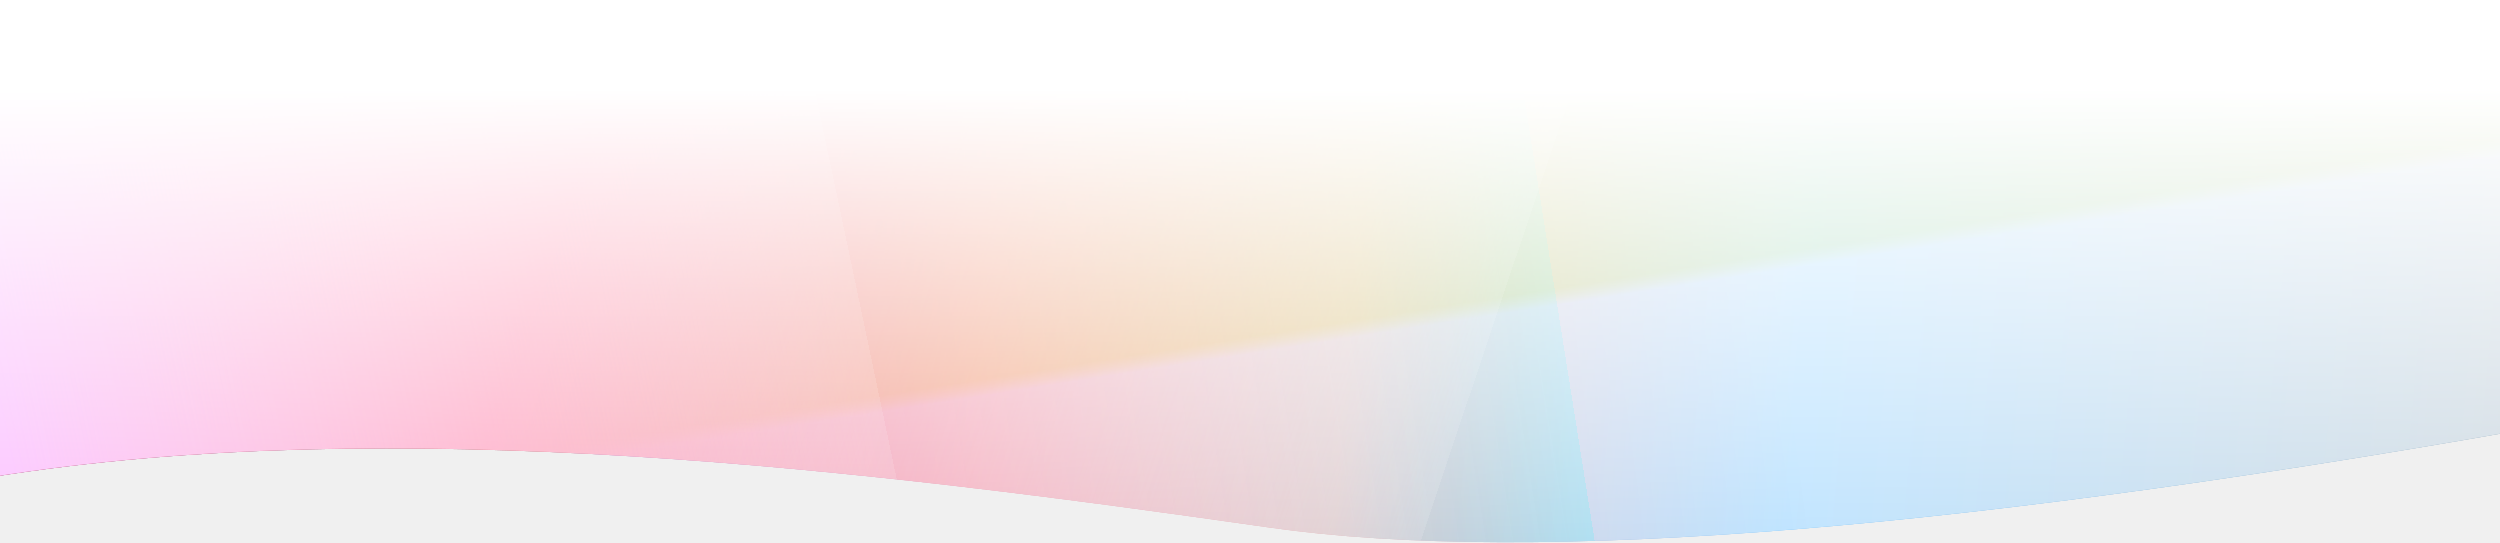
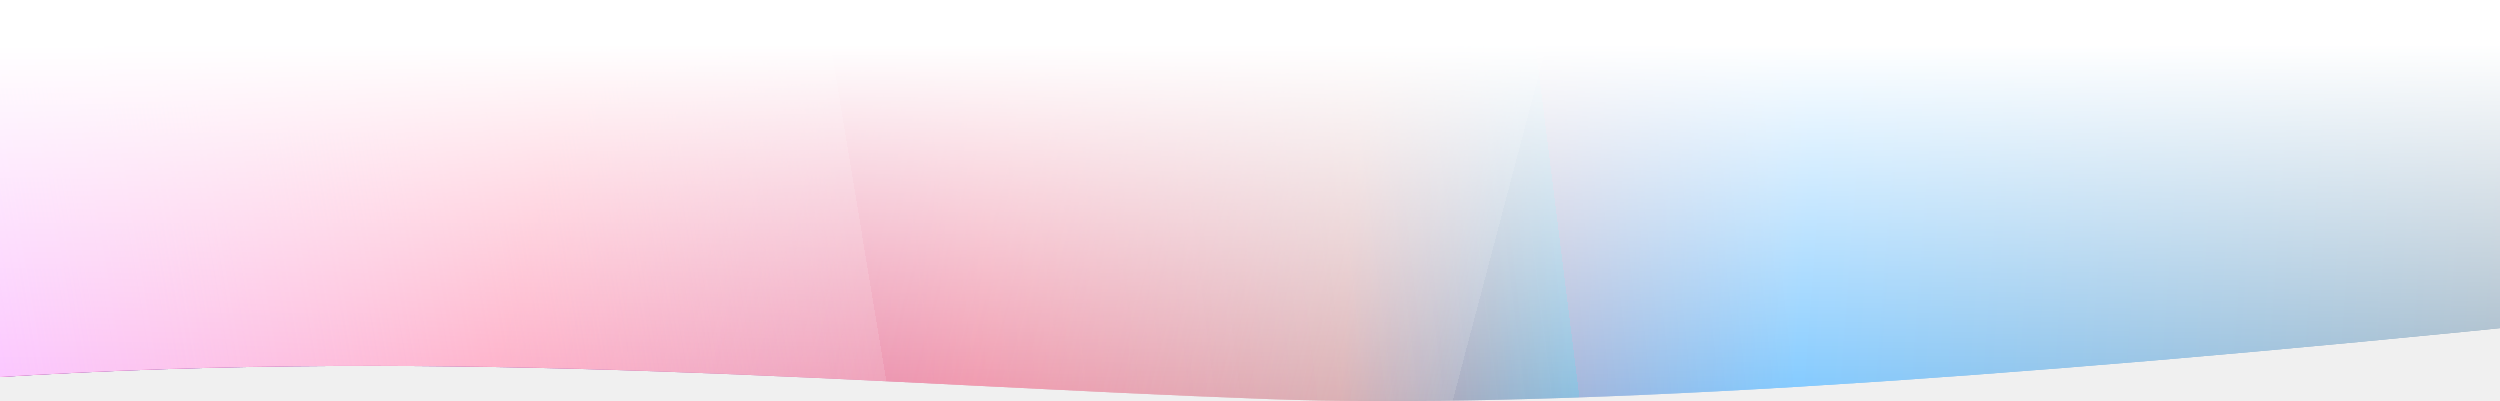
- <svg xmlns="http://www.w3.org/2000/svg" xmlns:xlink="http://www.w3.org/1999/xlink" width="1480px" height="321px" viewBox="0 0 1480 321" version="1.1">
+ <svg xmlns="http://www.w3.org/2000/svg" xmlns:xlink="http://www.w3.org/1999/xlink" width="1480px" height="237px" viewBox="0 0 1480 237" version="1.1">
  <defs>
-     <linearGradient x1="-11.419%" y1="51.755%" x2="99.77%" y2="49.708%" id="linearGradient-1">
+     <linearGradient x1="-11.419%" y1="51.085%" x2="99.77%" y2="49.82%" id="linearGradient-1">
      <stop stop-color="#61554C" offset="0%" />
      <stop stop-color="#0092FF" offset="37.229%" />
      <stop stop-color="#0792FB" offset="37.727%" />
      <stop stop-color="#408CDC" offset="41.679%" />
      <stop stop-color="#C68092" offset="51.325%" />
      <stop stop-color="#E07E84" offset="52.817%" />
      <stop stop-color="#E66789" offset="65.38%" />
      <stop stop-color="#0013FF" offset="100%" />
    </linearGradient>
-     <linearGradient x1="36.43%" y1="50.922%" x2="38.037%" y2="48.94%" id="linearGradient-2">
-       <stop stop-color="#FFFFFF" stop-opacity="0.5" offset="0%" />
-       <stop stop-color="#FFFFD4" stop-opacity="0.5" offset="16.73%" />
-       <stop stop-color="#FFFFCC" stop-opacity="0.5" offset="20.153%" />
-       <stop stop-color="#FFFFC5" stop-opacity="0.5" offset="22.926%" />
-       <stop stop-color="#FFFF00" stop-opacity="0.419" offset="100%" />
-     </linearGradient>
-     <linearGradient x1="126.706%" y1="49.29%" x2="86.282%" y2="50.049%" id="linearGradient-3">
+     <linearGradient x1="126.706%" y1="49.561%" x2="86.282%" y2="50.03%" id="linearGradient-2">
      <stop stop-color="#FF0000" stop-opacity="0.5" offset="0%" />
      <stop stop-color="#FF0000" stop-opacity="0" offset="100%" />
    </linearGradient>
-     <linearGradient x1="67.52%" y1="50.15%" x2="31.334%" y2="49.183%" id="linearGradient-4">
+     <linearGradient x1="67.52%" y1="50.093%" x2="31.334%" y2="49.495%" id="linearGradient-3">
      <stop stop-color="#FFFFFF" stop-opacity="0" offset="0%" />
      <stop stop-color="#FFFFFF" stop-opacity="0.007" offset="9.571%" />
      <stop stop-color="#FFFFFF" stop-opacity="0.5" offset="100%" />
    </linearGradient>
-     <linearGradient x1="69.678%" y1="51.857%" x2="39.669%" y2="50.925%" id="linearGradient-5">
+     <linearGradient x1="69.678%" y1="51.148%" x2="39.669%" y2="50.572%" id="linearGradient-4">
      <stop stop-color="#0C677F" stop-opacity="0.077" offset="0%" />
      <stop stop-color="#0B8292" stop-opacity="0.176" offset="24.501%" />
      <stop stop-color="#07C5C0" stop-opacity="0.415" offset="83.58%" />
      <stop stop-color="#00FDFF" stop-opacity="0.477" offset="100%" />
      <stop stop-color="#00FFA2" stop-opacity="0" offset="100%" />
    </linearGradient>
-     <linearGradient x1="78.307%" y1="47.858%" x2="41.563%" y2="50.267%" id="linearGradient-6">
+     <linearGradient x1="78.307%" y1="48.676%" x2="41.563%" y2="50.165%" id="linearGradient-5">
      <stop stop-color="#FF738D" offset="0%" />
      <stop stop-color="#FFFFFF" stop-opacity="0.119" offset="100%" />
      <stop stop-color="#FF0000" stop-opacity="0" offset="100%" />
    </linearGradient>
-     <linearGradient x1="100%" y1="51.562%" x2="66.319%" y2="50.177%" id="linearGradient-7">
+     <linearGradient x1="100%" y1="50.965%" x2="66.319%" y2="50.11%" id="linearGradient-6">
      <stop stop-color="#FBC3FF" offset="0%" />
      <stop stop-color="#FFFFFF" stop-opacity="0.119" offset="100%" />
      <stop stop-color="#FF0000" stop-opacity="0" offset="100%" />
    </linearGradient>
-     <linearGradient x1="50%" y1="11.064%" x2="50%" y2="100%" id="linearGradient-8">
+     <linearGradient x1="50%" y1="11.064%" x2="50%" y2="100%" id="linearGradient-7">
      <stop stop-color="#FFFFFF" offset="0.066%" />
      <stop stop-color="#FFFFFF" stop-opacity="0" offset="100%" />
    </linearGradient>
-     <path d="M42,248.588 C400.732,313.627 658.947,334.854 816.646,312.267 C1053.193,278.387 1333.654,243.757 1574,282.554 C1574,298.148 1574,210.297 1574,19 L42,19 L42,248.588 Z" id="path-9" />
+     <path d="M42,248.588 C399.667,285.529 657.882,301.089 816.646,295.267 C1054.791,286.534 1293,264.398 1574,282.554 C1574,298.148 1574,223.63 1574,59 L42,59 L42,248.588 Z" id="path-8" />
  </defs>
  <g id="Page-1" stroke="none" stroke-width="1" fill="none" fill-rule="evenodd">
-     <g id="home" transform="translate(0, -6462)">
-       <g id="bottom" transform="translate(-266, 5143)">
-         <g id="white-section">
-           <g id="bottom-sep" transform="translate(218, 1319)">
-             <g id="Rectangle-6" transform="translate(808, 170) scale(-1, 1) translate(-808, -170) ">
-               <use fill="url(#linearGradient-1)" xlink:href="#path-9" />
-               <use fill="url(#linearGradient-2)" xlink:href="#path-9" />
-               <use fill="url(#linearGradient-3)" xlink:href="#path-9" />
-               <use fill="url(#linearGradient-4)" xlink:href="#path-9" />
-               <use fill-opacity="0.3" fill="url(#linearGradient-5)" xlink:href="#path-9" />
-               <use fill="url(#linearGradient-6)" xlink:href="#path-9" />
-               <use fill="url(#linearGradient-7)" xlink:href="#path-9" />
-               <use fill="url(#linearGradient-8)" style="mix-blend-mode: lighten;" xlink:href="#path-9" />
-             </g>
-             <rect id="Rectangle" fill="#FFFFFF" x="0" y="0" width="1561" height="40" />
-           </g>
+     <g id="home" transform="translate(0, -6521)">
+       <g id="bottom-sep" transform="translate(-48, 6462)">
+         <g id="Rectangle-6" transform="translate(808, 177.7279) scale(-1, 1) translate(-808, -177.7279) ">
+           <use fill="url(#linearGradient-1)" xlink:href="#path-8" />
+           <use fill="url(#linearGradient-2)" xlink:href="#path-8" />
+           <use fill="url(#linearGradient-3)" xlink:href="#path-8" />
+           <use fill-opacity="0.3" fill="url(#linearGradient-4)" xlink:href="#path-8" />
+           <use fill="url(#linearGradient-5)" xlink:href="#path-8" />
+           <use fill="url(#linearGradient-6)" xlink:href="#path-8" />
+           <use fill="url(#linearGradient-7)" style="mix-blend-mode: lighten;" xlink:href="#path-8" />
        </g>
      </g>
    </g>
  </g>
</svg>
